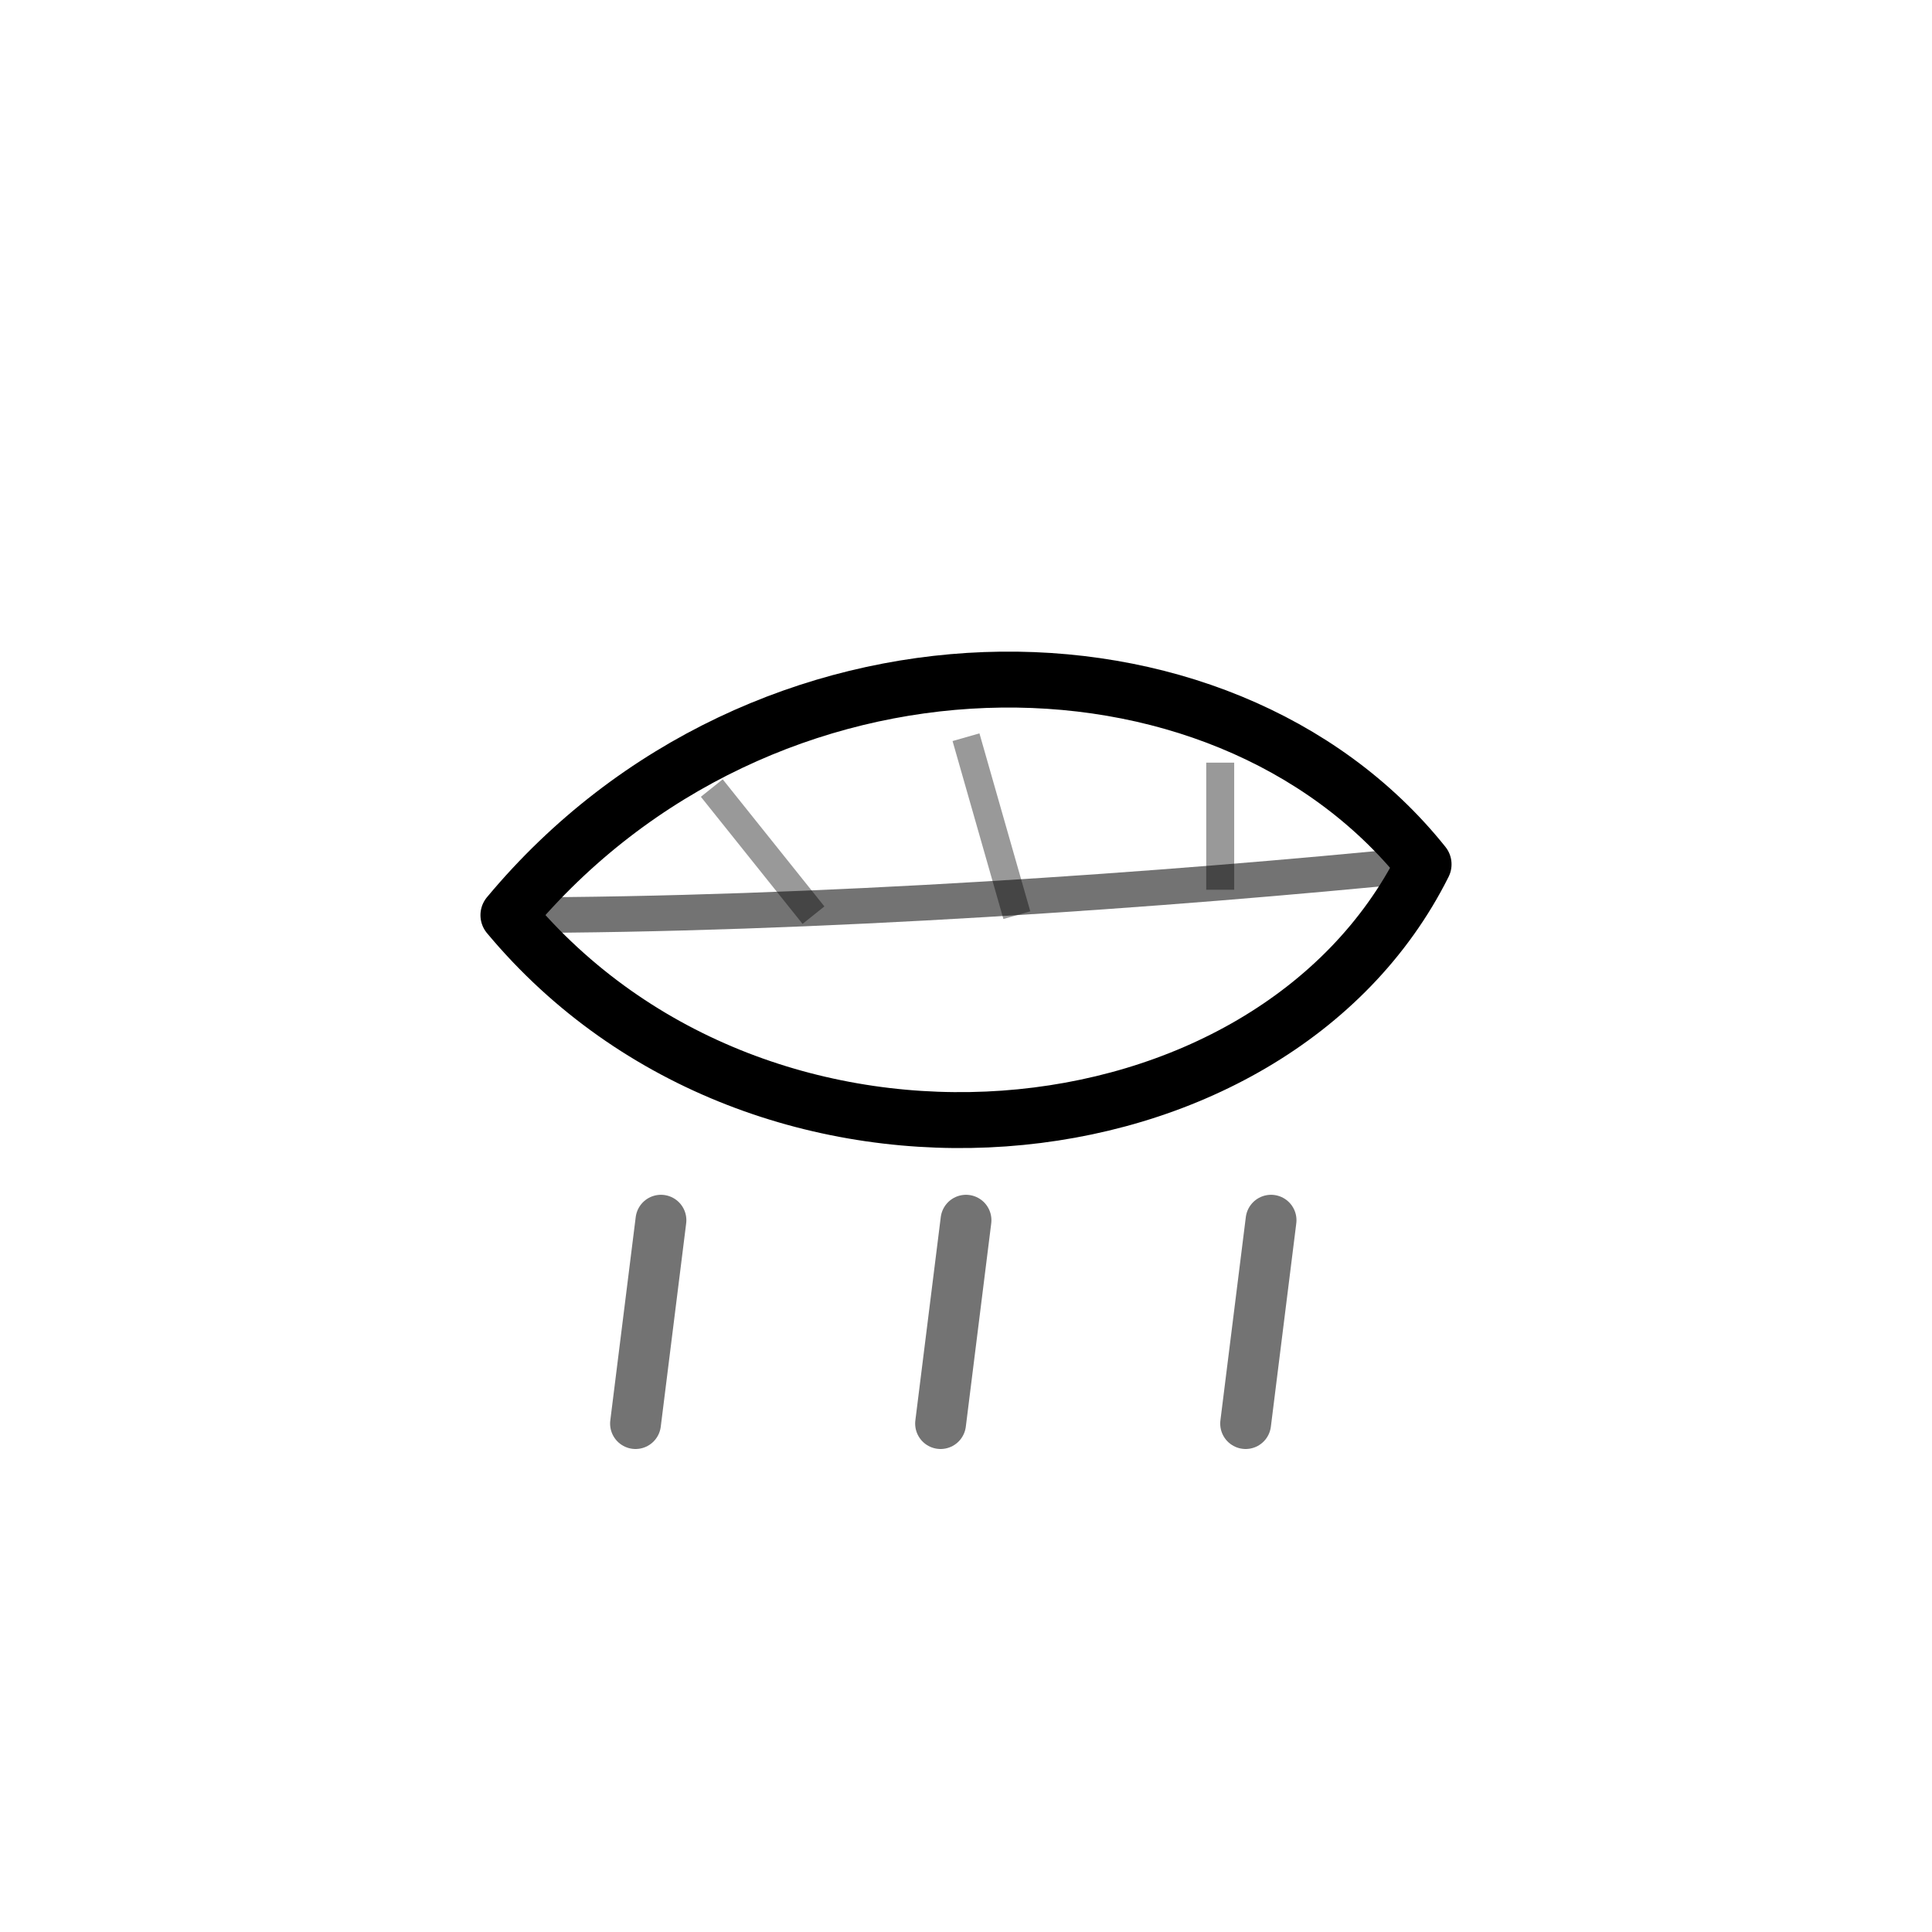
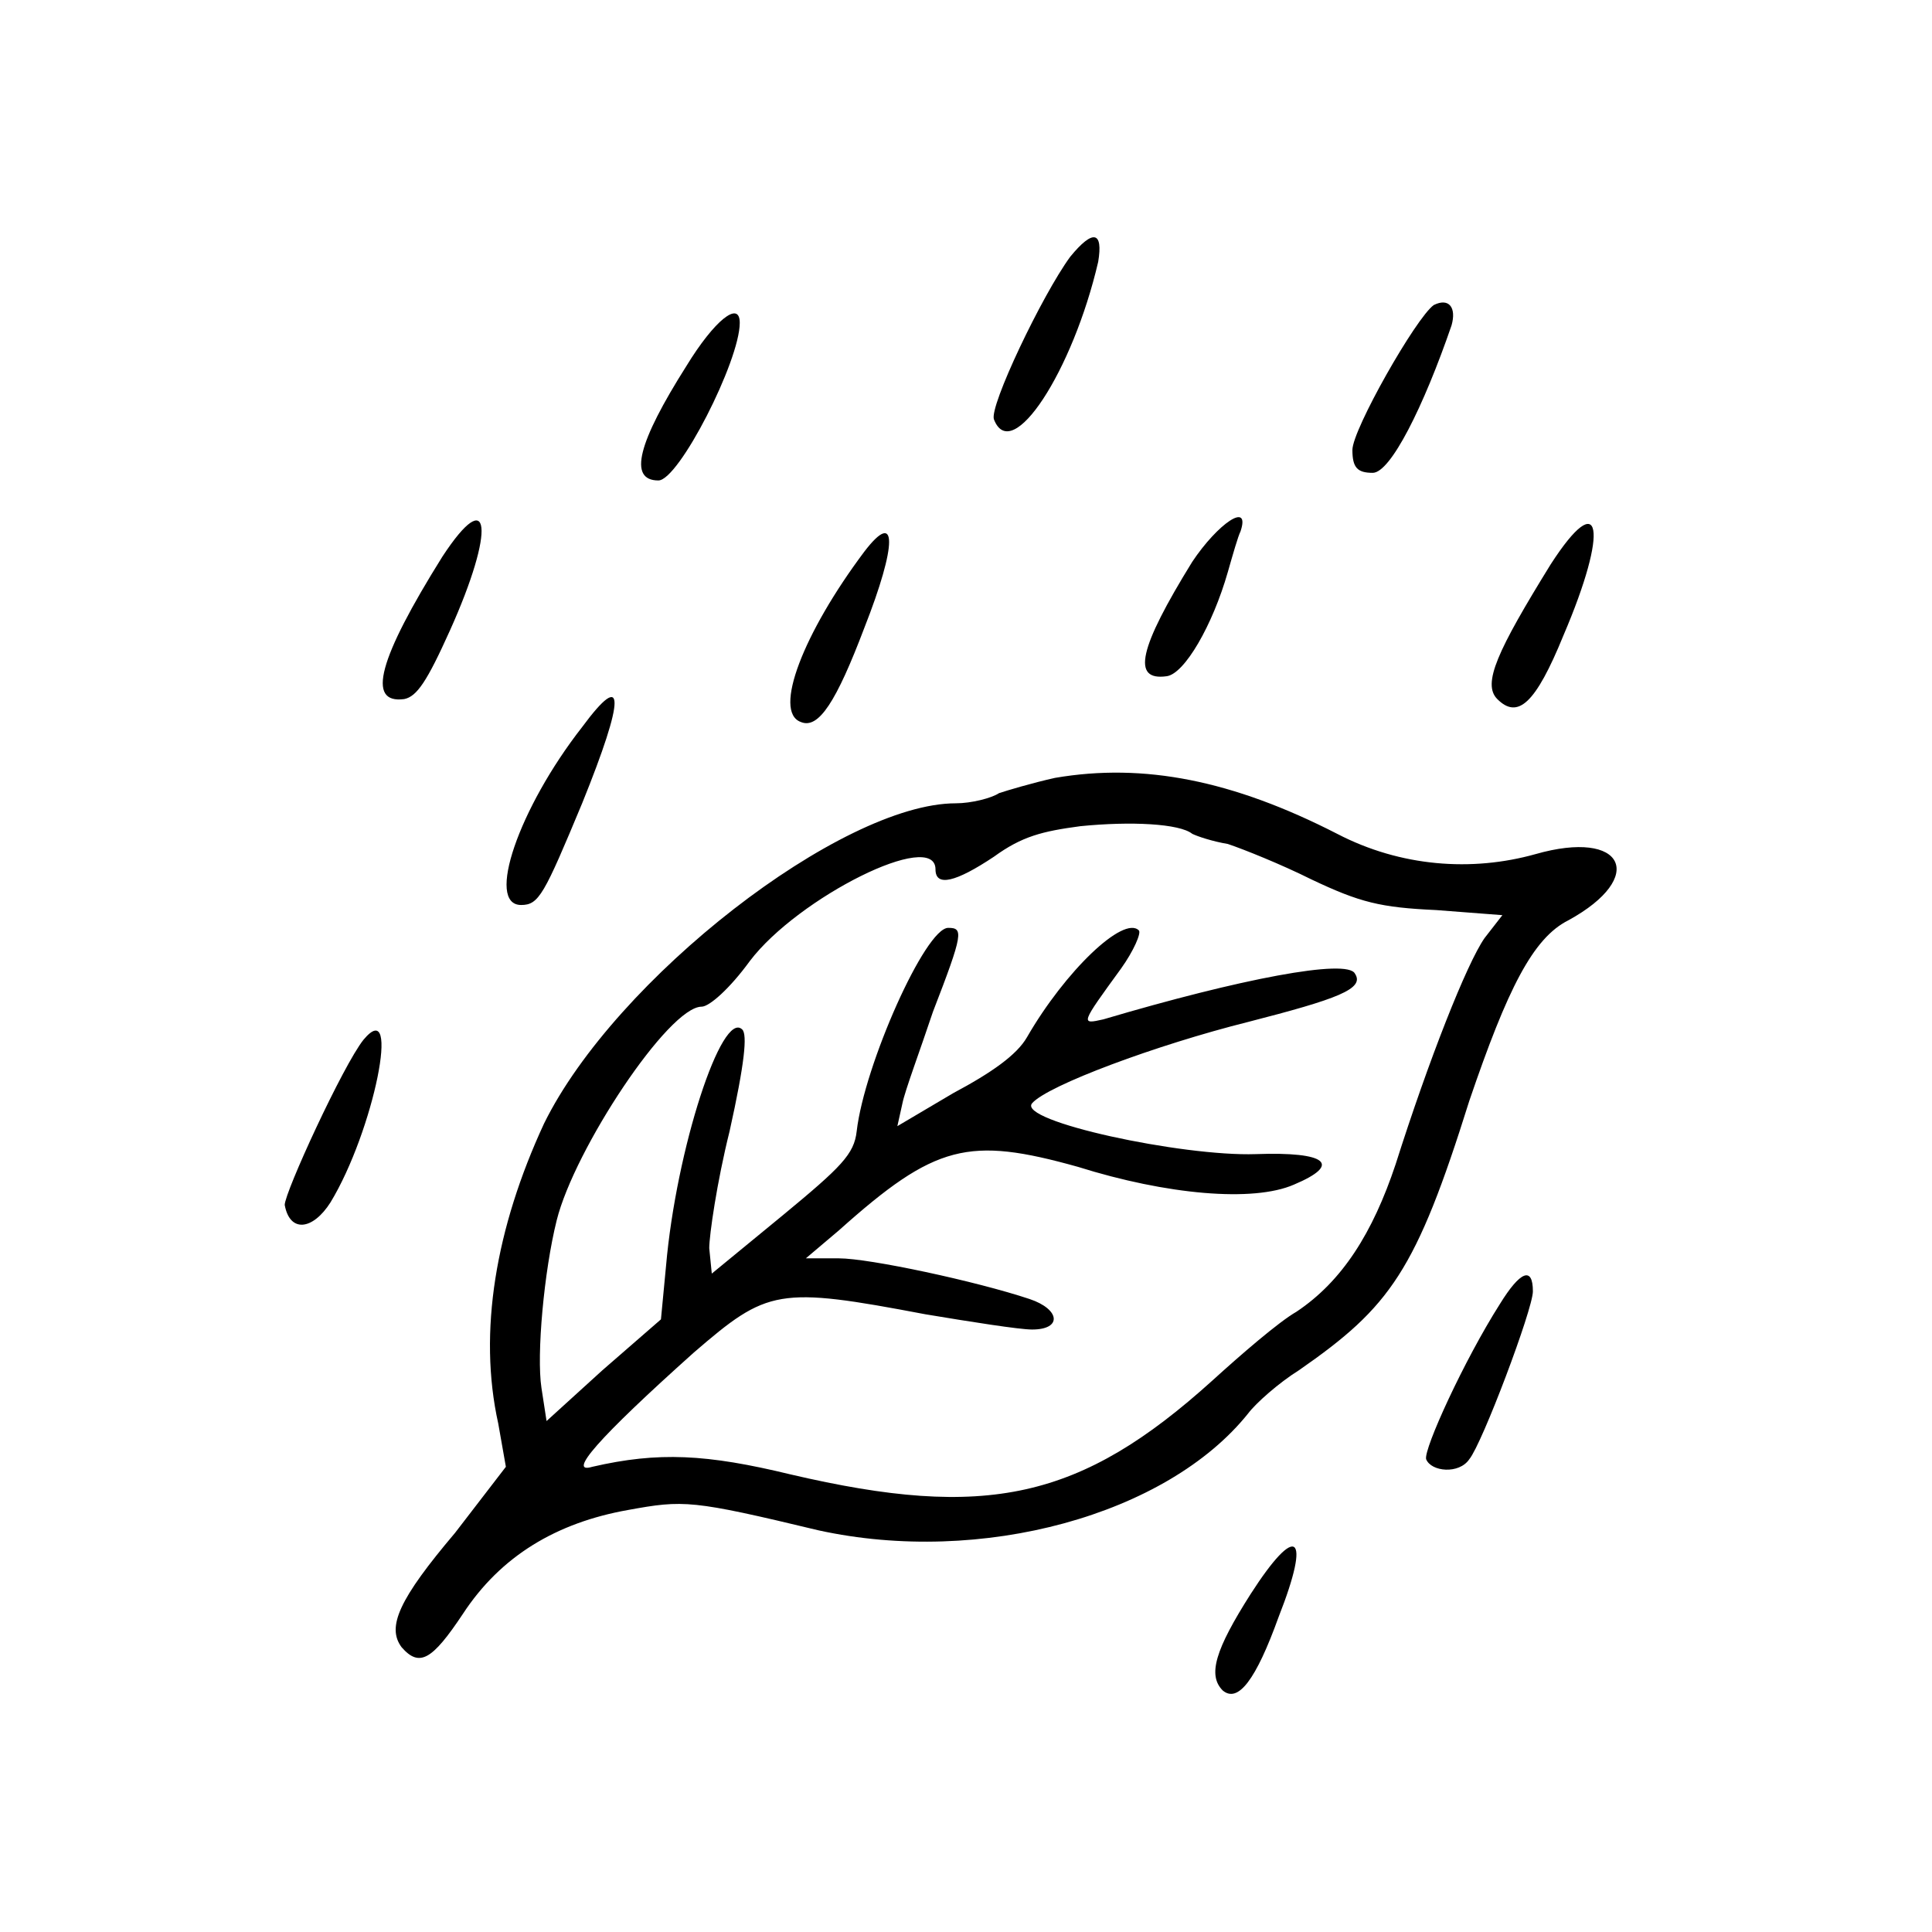
<svg xmlns="http://www.w3.org/2000/svg" viewBox="-6 -6 76 76" width="76" height="76">
  <g>
-     <path d="M 14 30 C 24 18, 42 18, 50 28 C 44 40, 24 42, 14 30 Z" fill="none" stroke="#000" stroke-width="2.2" stroke-linejoin="round" />
-     <path d="M 14 30 C 26 30, 40 29, 50 28" stroke="#000" stroke-width="1.4" fill="none" opacity="0.55" />
-     <path d="M 22 25 L 26 30 M 32 23 L 34 30 M 42 24 L 42 29" stroke="#000" stroke-width="1.1" opacity="0.4" />
-     <path d="M 20 42 l -1 8" stroke="#000" stroke-opacity="0.55" stroke-width="2" stroke-linecap="round" />
-     <path d="M 32 42 l -1 8" stroke="#000" stroke-opacity="0.55" stroke-width="2" stroke-linecap="round" />
-     <path d="M 44 42 l -1 8" stroke="#000" stroke-opacity="0.55" stroke-width="2" stroke-linecap="round" />
+     <g>
+       <path d="M 36.1 4.1 C 35.0 5.6, 32.9 10.0, 33.1 10.5 C 33.8 12.3, 36.2 8.6, 37.2 4.3 C 37.4 3.1, 37.0 3.0, 36.1 4.1 M 50.4 6.0 C 49.7 6.5, 47.2 10.9, 47.2 11.7 C 47.2 12.4, 47.4 12.6, 48.0 12.6 C 48.7 12.6, 50.0 10.0, 51.1 6.8 C 51.3 6.1, 51.0 5.7, 50.4 6.0 M 21.0 8.4 C 19.1 11.4, 18.7 12.9, 19.9 12.9 C 20.7 12.9, 23.1 8.2, 23.1 6.7 C 23.1 5.8, 22.1 6.6, 21.0 8.4 M 11.4 15.9 C 8.9 19.9, 8.4 21.7, 9.9 21.5 C 10.4 21.4, 10.8 20.8, 11.7 18.8 C 13.5 14.8, 13.3 13.0, 11.4 15.9 M 40.9 16.1 C 38.8 19.5, 38.5 20.8, 39.9 20.6 C 40.6 20.5, 41.7 18.6, 42.3 16.5 C 42.5 15.8, 42.7 15.1, 42.8 14.9 C 43.2 13.7, 41.9 14.6, 40.9 16.1 M 28.0 15.7 C 25.6 18.9, 24.4 22.0, 25.5 22.4 C 26.2 22.7, 26.9 21.6, 28.0 18.7 C 29.3 15.4, 29.3 14.0, 28.0 15.7 M 55.0 16.2 C 52.9 19.6, 52.3 20.9, 52.9 21.5 C 53.7 22.3, 54.4 21.7, 55.5 19.0 C 57.3 14.8, 57.0 13.1, 55.0 16.2 M 16.9 22.6 C 14.4 25.8, 13.1 29.6, 14.5 29.6 C 15.2 29.6, 15.4 29.2, 16.9 25.6 C 18.6 21.4, 18.6 20.3, 16.9 22.6 M 35.5 24.6 C 34.6 24.8, 33.6 25.1, 33.3 25.2 C 33.0 25.4, 32.2 25.6, 31.6 25.6 C 27.1 25.6, 18.2 32.5, 15.4 38.2 C 13.5 42.3, 12.8 46.4, 13.6 50.0 L 13.9 51.7 11.9 54.3 C 9.7 56.9, 9.2 58.0, 9.8 58.8 C 10.5 59.6, 11.0 59.3, 12.2 57.5 C 13.7 55.2, 15.9 53.9, 18.7 53.4 C 20.9 53.0, 21.2 53.0, 26.2 54.2 C 32.6 55.6, 39.9 53.6, 43.1 49.6 C 43.4 49.2, 44.3 48.4, 45.1 47.9 C 48.7 45.4, 49.7 44.0, 51.8 37.3 C 53.3 32.9, 54.3 30.9, 55.7 30.2 C 58.8 28.5, 57.9 26.6, 54.4 27.6 C 51.9 28.3, 49.1 28.1, 46.6 26.8 C 42.5 24.7, 39.0 24.0, 35.5 24.6 M 36.5 26.5 C 35.0 26.7, 34.2 26.9, 33.1 27.7 C 31.6 28.7, 30.8 28.9, 30.8 28.2 C 30.8 26.6, 25.4 29.3, 23.5 31.8 C 22.7 32.9, 21.9 33.6, 21.6 33.6 C 20.3 33.6, 16.6 39.2, 15.9 42.0 C 15.4 44.0, 15.1 47.3, 15.3 48.6 L 15.5 49.9 17.7 47.9 L 20.0 45.9 20.2 43.8 C 20.6 39.2, 22.4 33.7, 23.2 34.5 C 23.4 34.7, 23.3 35.8, 22.7 38.5 C 22.2 40.5, 21.9 42.6, 21.9 43.1 L 22.0 44.1 24.8 41.8 C 27.1 39.9, 27.6 39.4, 27.7 38.5 C 28.0 35.9, 30.4 30.5, 31.3 30.5 C 31.9 30.5, 31.9 30.7, 30.7 33.8 C 30.2 35.3, 29.6 36.9, 29.5 37.4 L 29.3 38.3 31.5 37.0 C 33.0 36.2, 34.0 35.5, 34.4 34.8 C 35.9 32.2, 38.2 30.0, 38.8 30.6 C 38.9 30.7, 38.6 31.4, 38.1 32.1 C 36.5 34.3, 36.5 34.3, 37.4 34.1 C 42.8 32.5, 47.0 31.7, 47.3 32.3 C 47.7 32.9, 46.6 33.3, 43.1 34.2 C 39.5 35.1, 35.2 36.7, 34.6 37.4 C 34.0 38.1, 40.5 39.5, 43.4 39.4 C 46.2 39.3, 46.8 39.8, 44.9 40.6 C 43.3 41.3, 39.9 41.0, 36.4 39.9 C 32.1 38.7, 30.8 39.0, 27.0 42.4 L 25.7 43.5 27.0 43.5 C 28.2 43.5, 32.4 44.4, 34.5 45.1 C 35.7 45.5, 35.8 46.3, 34.6 46.3 C 34.1 46.3, 32.2 46.0, 30.4 45.7 C 24.6 44.6, 24.2 44.7, 21.3 47.2 C 17.5 50.6, 16.3 52.0, 17.3 51.7 C 19.9 51.1, 21.8 51.2, 25.1 52.0 C 32.8 53.8, 36.5 53.0, 41.7 48.3 C 42.8 47.3, 44.3 46.0, 45.0 45.6 C 46.8 44.4, 48.0 42.5, 48.9 39.8 C 50.2 35.7, 51.7 31.9, 52.4 30.9 L 53.1 30.0 50.5 29.8 C 48.3 29.7, 47.5 29.5, 45.6 28.6 C 44.4 28.0, 42.9 27.4, 42.3 27.2 C 41.7 27.1, 41.1 26.9, 40.9 26.8 C 40.4 26.4, 38.5 26.3, 36.5 26.5 M 8.3 34.9 C 7.5 35.9, 5.2 40.9, 5.2 41.4 C 5.4 42.5, 6.3 42.4, 7.0 41.3 C 8.7 38.5, 9.8 33.1, 8.3 34.9 M 53.0 45.3 C 51.6 47.5, 50.0 51.0, 50.1 51.4 C 50.3 51.9, 51.4 52.0, 51.8 51.4 C 52.3 50.8, 54.3 45.5, 54.3 44.8 C 54.3 43.8, 53.8 44.0, 53.0 45.3 M 43.2 56.7 C 41.8 58.9, 41.5 59.9, 42.1 60.5 C 42.7 61.0, 43.4 60.1, 44.3 57.6 C 45.6 54.3, 45.0 53.9, 43.2 56.7" fill="#000" fill-rule="evenodd" />
+     </g>
  </g>
</svg>
